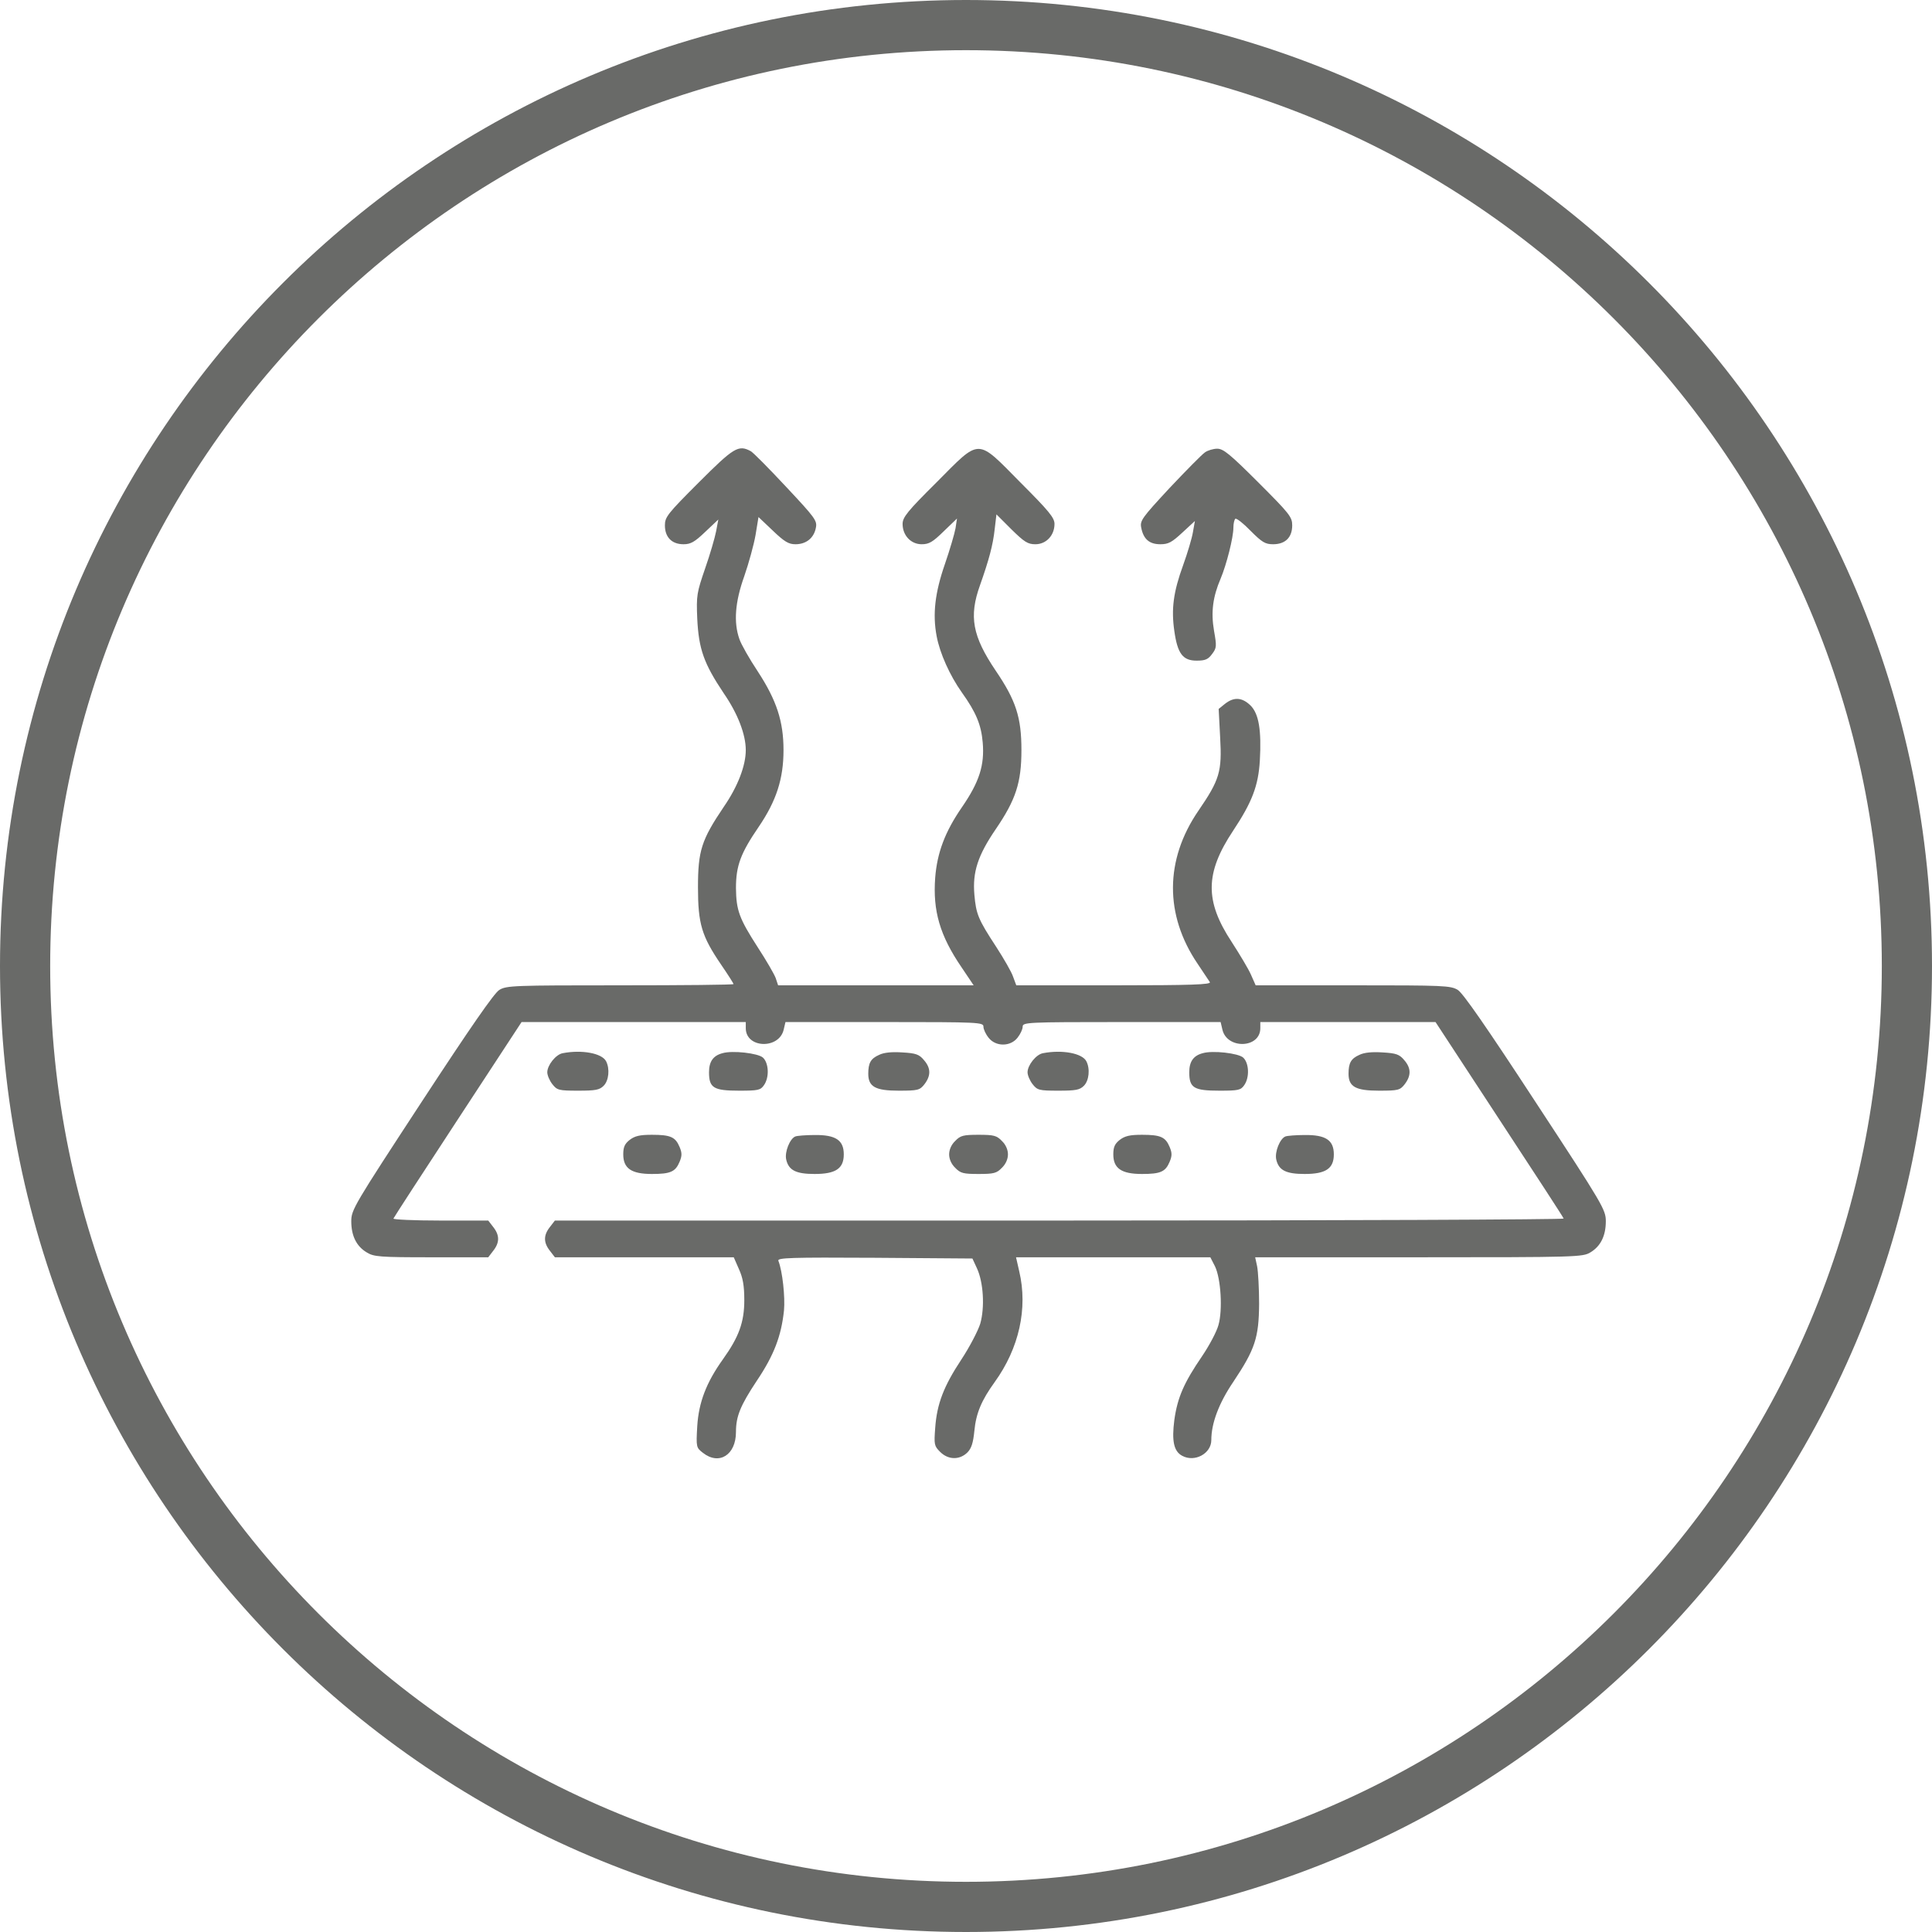
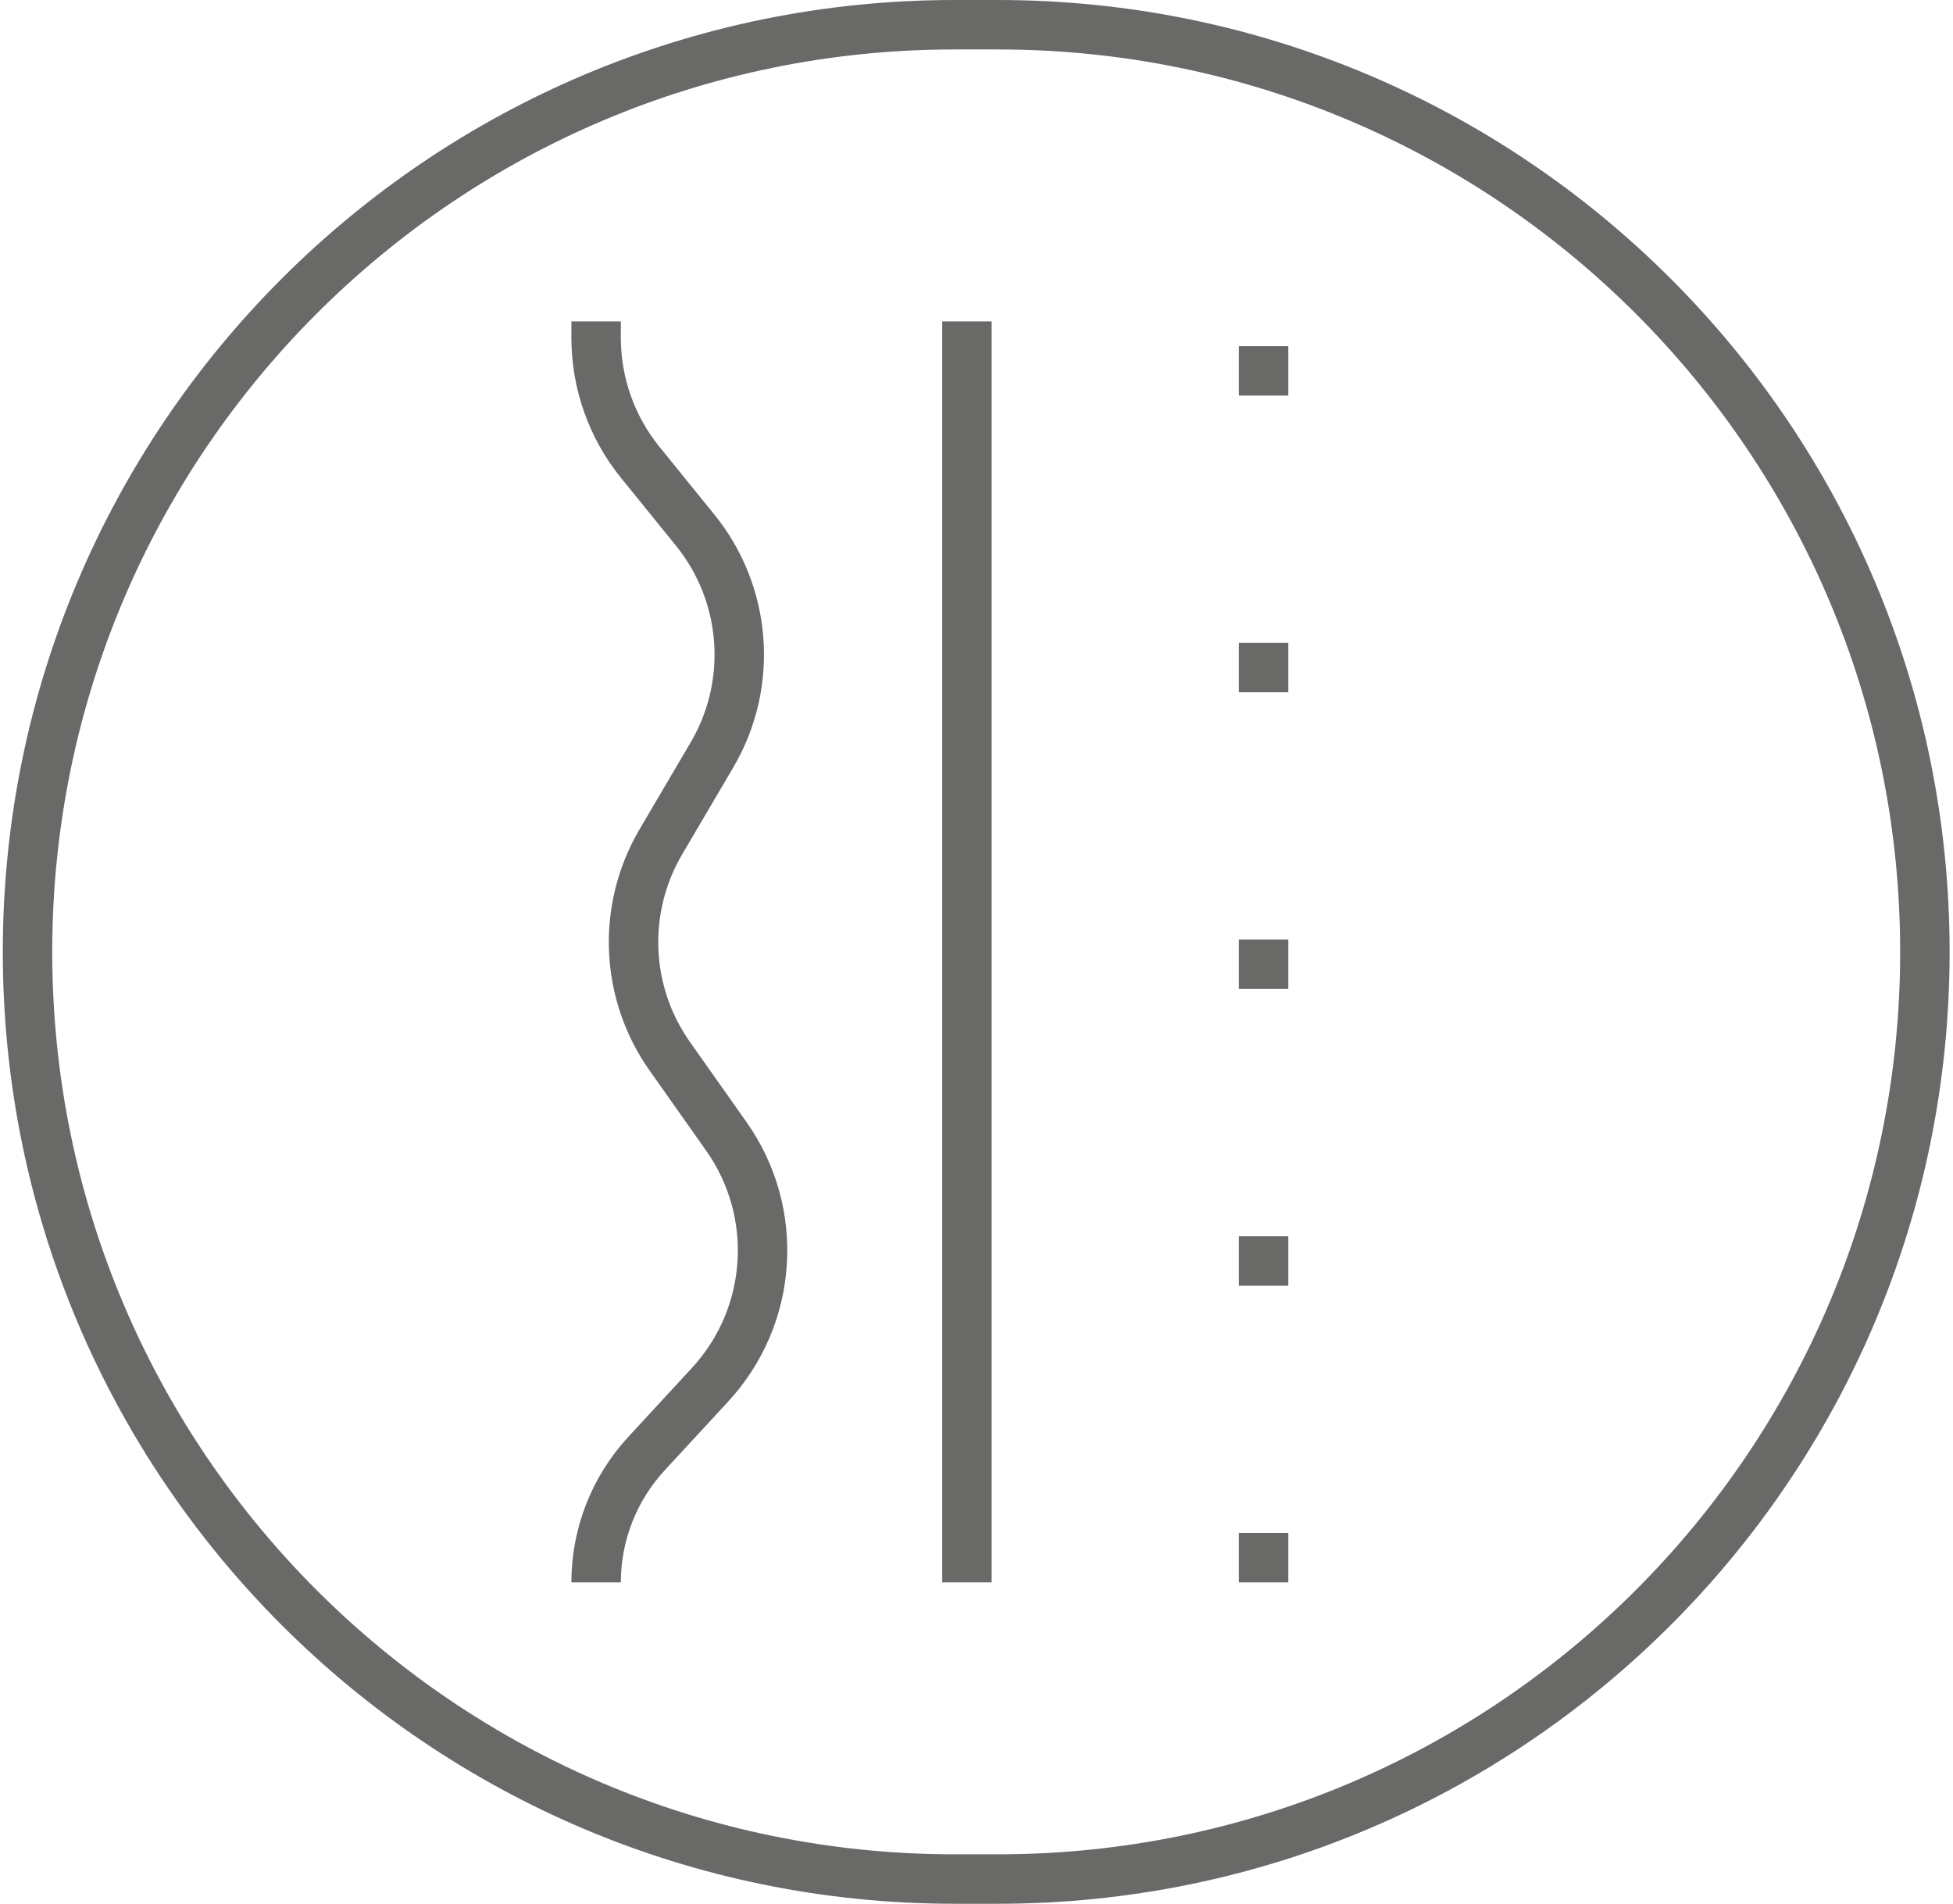
- <svg xmlns="http://www.w3.org/2000/svg" width="77" height="77" viewBox="0 0 77 77" fill="none">
-   <rect x="1" y="1" width="75" height="75" rx="37.5" stroke="#696A68" stroke-width="2" />
-   <path d="M27.848 19.23C26.598 20.48 26.5 20.607 26.5 20.939C26.5 21.408 26.773 21.691 27.242 21.691C27.525 21.691 27.682 21.604 28.102 21.203L28.629 20.705L28.541 21.174C28.492 21.428 28.297 22.102 28.102 22.658C27.77 23.625 27.75 23.732 27.789 24.66C27.848 25.871 28.053 26.447 28.844 27.629C29.41 28.449 29.723 29.279 29.723 29.895C29.723 30.51 29.41 31.34 28.844 32.16C27.955 33.478 27.818 33.908 27.818 35.363C27.818 36.818 27.965 37.307 28.736 38.44C29.01 38.84 29.234 39.191 29.234 39.221C29.234 39.25 27.203 39.27 24.723 39.27C20.475 39.27 20.182 39.279 19.898 39.455C19.693 39.582 18.746 40.949 16.803 43.918C14.107 48.039 14 48.215 14 48.674C14 49.25 14.205 49.67 14.615 49.914C14.898 50.09 15.123 50.109 17.193 50.109H19.459L19.654 49.855C19.918 49.523 19.918 49.23 19.654 48.898L19.459 48.645H17.545C16.5 48.645 15.66 48.605 15.68 48.566C15.699 48.518 16.852 46.74 18.248 44.611L20.787 40.734H25.25H29.723V40.978C29.723 41.789 31.061 41.828 31.236 41.027L31.305 40.734H35.25C39.039 40.734 39.195 40.744 39.195 40.92C39.195 41.018 39.283 41.213 39.4 41.359C39.684 41.721 40.27 41.721 40.553 41.359C40.67 41.213 40.758 41.018 40.758 40.92C40.758 40.744 40.914 40.734 44.703 40.734H48.648L48.717 41.027C48.893 41.828 50.23 41.789 50.23 40.978V40.734H53.727H57.213L59.752 44.611C61.148 46.74 62.31 48.518 62.32 48.566C62.34 48.605 53.307 48.645 42.242 48.645H22.115L21.92 48.898C21.656 49.23 21.656 49.523 21.92 49.855L22.115 50.109H25.68H29.244L29.449 50.578C29.605 50.92 29.664 51.232 29.664 51.818C29.664 52.697 29.449 53.283 28.814 54.172C28.15 55.1 27.848 55.891 27.789 56.838C27.74 57.678 27.75 57.697 28.014 57.902C28.658 58.41 29.332 57.99 29.332 57.072C29.332 56.447 29.508 56.018 30.162 55.031C30.846 54.016 31.139 53.244 31.246 52.228C31.295 51.701 31.188 50.666 31.021 50.246C30.982 50.129 31.5 50.109 34.859 50.129L38.756 50.158L38.932 50.539C39.195 51.096 39.254 52.102 39.068 52.756C38.98 53.039 38.639 53.693 38.316 54.182C37.613 55.246 37.34 55.949 37.272 56.916C37.223 57.57 37.232 57.629 37.467 57.863C37.789 58.186 38.238 58.195 38.551 57.893C38.717 57.727 38.785 57.512 38.834 57.023C38.902 56.32 39.117 55.812 39.645 55.08C40.611 53.742 40.973 52.15 40.621 50.666L40.494 50.109H44.361H48.238L48.424 50.471C48.658 50.959 48.736 52.209 48.56 52.815C48.492 53.068 48.199 53.625 47.906 54.055C47.193 55.1 46.93 55.686 46.803 56.594C46.695 57.434 46.783 57.844 47.115 58.02C47.613 58.293 48.277 57.932 48.277 57.395C48.277 56.721 48.58 55.92 49.156 55.07C50.016 53.781 50.172 53.322 50.182 51.965C50.182 51.35 50.143 50.676 50.103 50.471L50.025 50.109H56.549C62.848 50.109 63.082 50.1 63.385 49.914C63.795 49.67 64 49.25 64 48.674C64 48.215 63.893 48.029 61.197 43.918C59.244 40.93 58.307 39.582 58.102 39.455C57.818 39.279 57.545 39.27 53.922 39.27H50.045L49.859 38.85C49.762 38.625 49.41 38.039 49.088 37.541C48.014 35.91 48.023 34.797 49.147 33.107C49.898 31.975 50.152 31.32 50.211 30.314C50.279 29.104 50.172 28.449 49.84 28.117C49.508 27.795 49.185 27.766 48.824 28.049L48.57 28.254L48.629 29.387C48.707 30.754 48.609 31.076 47.76 32.316C46.422 34.27 46.412 36.467 47.73 38.41C47.955 38.752 48.18 39.084 48.219 39.143C48.277 39.24 47.486 39.27 44.4 39.27H40.504L40.377 38.928C40.318 38.742 40.006 38.205 39.703 37.736C38.98 36.633 38.902 36.428 38.834 35.656C38.756 34.758 38.971 34.094 39.684 33.049C40.484 31.877 40.709 31.193 40.709 29.895C40.709 28.596 40.494 27.922 39.684 26.73C38.756 25.354 38.609 24.572 39.059 23.322C39.41 22.326 39.576 21.73 39.645 21.076L39.713 20.5L40.309 21.096C40.826 21.604 40.963 21.691 41.266 21.691C41.695 21.691 42.027 21.34 42.027 20.881C42.027 20.637 41.812 20.373 40.68 19.24C38.902 17.443 39.098 17.443 37.32 19.23C36.168 20.373 35.973 20.617 35.973 20.881C35.973 21.34 36.305 21.691 36.734 21.691C37.027 21.691 37.174 21.604 37.613 21.174L38.141 20.666L38.082 21.057C38.043 21.271 37.857 21.906 37.662 22.473C37.262 23.625 37.164 24.475 37.33 25.354C37.457 26.037 37.857 26.926 38.336 27.6C38.902 28.391 39.107 28.889 39.166 29.592C39.244 30.5 39.029 31.164 38.346 32.16C37.662 33.147 37.35 33.986 37.272 34.982C37.174 36.301 37.457 37.287 38.326 38.557L38.805 39.27H34.908H31.012L30.914 38.977C30.855 38.82 30.533 38.264 30.201 37.756C29.459 36.603 29.342 36.281 29.332 35.393C29.332 34.504 29.518 34.006 30.24 32.951C30.943 31.916 31.227 31.037 31.227 29.895C31.227 28.752 30.953 27.912 30.201 26.76C29.869 26.262 29.537 25.676 29.469 25.471C29.234 24.807 29.293 23.996 29.664 22.961C29.84 22.453 30.045 21.711 30.113 21.32L30.23 20.607L30.797 21.145C31.266 21.594 31.432 21.691 31.705 21.691C32.125 21.691 32.438 21.447 32.516 21.037C32.574 20.754 32.496 20.646 31.334 19.406C30.65 18.674 30.016 18.029 29.918 17.98C29.43 17.717 29.244 17.834 27.848 19.23Z" fill="#696A68" />
-   <path d="M48.024 18.029C47.907 18.107 47.282 18.742 46.618 19.445C45.504 20.646 45.426 20.754 45.485 21.037C45.573 21.486 45.807 21.691 46.246 21.691C46.569 21.691 46.706 21.613 47.126 21.223L47.623 20.764L47.545 21.203C47.506 21.447 47.331 22.033 47.155 22.521C46.764 23.596 46.676 24.27 46.803 25.148C46.93 26.057 47.145 26.33 47.692 26.33C48.034 26.33 48.151 26.281 48.307 26.066C48.493 25.822 48.493 25.754 48.385 25.139C48.258 24.396 48.336 23.791 48.649 23.059C48.883 22.502 49.157 21.428 49.157 21.027C49.157 20.861 49.196 20.705 49.235 20.676C49.284 20.646 49.557 20.861 49.84 21.154C50.299 21.613 50.426 21.691 50.739 21.691C51.227 21.691 51.501 21.418 51.501 20.939C51.501 20.607 51.403 20.48 50.153 19.23C49.02 18.098 48.756 17.883 48.512 17.883C48.356 17.883 48.131 17.951 48.024 18.029Z" fill="#696A68" />
-   <path d="M22.428 41.975C22.154 42.023 21.812 42.453 21.812 42.736C21.812 42.853 21.9 43.068 22.018 43.215C22.203 43.449 22.271 43.469 23.043 43.469C23.736 43.469 23.893 43.44 24.059 43.273C24.264 43.068 24.312 42.6 24.156 42.297C23.99 41.975 23.189 41.828 22.428 41.975Z" fill="#696A68" />
-   <path d="M28.795 41.975C28.424 42.072 28.258 42.307 28.258 42.736C28.258 43.361 28.443 43.469 29.459 43.469C30.211 43.469 30.309 43.449 30.445 43.254C30.67 42.941 30.641 42.365 30.406 42.15C30.211 41.975 29.195 41.857 28.795 41.975Z" fill="#696A68" />
-   <path d="M35.035 42.043C34.703 42.19 34.605 42.365 34.605 42.795C34.605 43.312 34.889 43.469 35.816 43.469C36.588 43.469 36.656 43.449 36.842 43.215C37.105 42.873 37.105 42.57 36.822 42.248C36.637 42.023 36.5 41.975 35.973 41.945C35.553 41.916 35.23 41.945 35.035 42.043Z" fill="#696A68" />
-   <path d="M41.568 41.975C41.295 42.023 40.953 42.453 40.953 42.736C40.953 42.853 41.041 43.068 41.158 43.215C41.344 43.449 41.412 43.469 42.184 43.469C42.877 43.469 43.033 43.44 43.199 43.273C43.404 43.068 43.453 42.6 43.297 42.297C43.131 41.975 42.33 41.828 41.568 41.975Z" fill="#696A68" />
-   <path d="M47.935 41.975C47.565 42.072 47.398 42.307 47.398 42.736C47.398 43.361 47.584 43.469 48.6 43.469C49.352 43.469 49.449 43.449 49.586 43.254C49.81 42.941 49.781 42.365 49.547 42.15C49.352 41.975 48.336 41.857 47.935 41.975Z" fill="#696A68" />
-   <path d="M54.176 42.043C53.844 42.19 53.746 42.365 53.746 42.795C53.746 43.312 54.029 43.469 54.957 43.469C55.728 43.469 55.797 43.449 55.982 43.215C56.246 42.873 56.246 42.57 55.963 42.248C55.777 42.023 55.641 41.975 55.113 41.945C54.693 41.916 54.371 41.945 54.176 42.043Z" fill="#696A68" />
-   <path d="M25.094 45.432C24.898 45.588 24.84 45.715 24.84 46.008C24.84 46.565 25.162 46.789 25.982 46.789C26.725 46.789 26.92 46.701 27.086 46.301C27.184 46.066 27.184 45.949 27.086 45.715C26.92 45.315 26.725 45.227 25.982 45.227C25.494 45.227 25.299 45.275 25.094 45.432Z" fill="#696A68" />
-   <path d="M31.695 45.295C31.481 45.383 31.266 45.91 31.334 46.213C31.432 46.643 31.725 46.789 32.467 46.789C33.307 46.789 33.629 46.574 33.629 46.008C33.629 45.441 33.307 45.227 32.467 45.236C32.115 45.236 31.764 45.266 31.695 45.295Z" fill="#696A68" />
-   <path d="M38.072 45.471C37.916 45.617 37.828 45.822 37.828 46.008C37.828 46.193 37.916 46.398 38.072 46.545C38.277 46.76 38.395 46.789 39 46.789C39.605 46.789 39.723 46.76 39.928 46.545C40.084 46.398 40.172 46.193 40.172 46.008C40.172 45.822 40.084 45.617 39.928 45.471C39.723 45.256 39.605 45.227 39 45.227C38.395 45.227 38.277 45.256 38.072 45.471Z" fill="#696A68" />
-   <path d="M44.625 45.432C44.43 45.588 44.371 45.715 44.371 46.008C44.371 46.565 44.693 46.789 45.514 46.789C46.256 46.789 46.451 46.701 46.617 46.301C46.715 46.066 46.715 45.949 46.617 45.715C46.451 45.315 46.256 45.227 45.514 45.227C45.025 45.227 44.83 45.275 44.625 45.432Z" fill="#696A68" />
-   <path d="M51.227 45.295C51.012 45.383 50.797 45.91 50.865 46.213C50.963 46.643 51.256 46.789 51.998 46.789C52.838 46.789 53.16 46.574 53.16 46.008C53.16 45.441 52.838 45.227 51.998 45.236C51.647 45.236 51.295 45.266 51.227 45.295Z" fill="#696A68" />
+ <svg xmlns="http://www.w3.org/2000/svg" width="79" height="77" viewBox="0 0 79 77" fill="none">
+   <rect x="1.113" y="1" width="76.75" height="75" rx="37.5" stroke="#696A68" stroke-width="2" />
+   <path d="M39.113 64V13" stroke="#696A68" stroke-width="2" />
+   <path d="M51.113 64V13" stroke="#696A68" stroke-width="2" stroke-linejoin="round" stroke-dasharray="2 10" />
+   <path d="M24.113 64V64C24.113 62.071 24.84 60.213 26.148 58.796L28.725 56.004C31.284 53.231 31.558 49.047 29.382 45.964L27.091 42.719C25.278 40.151 25.138 36.759 26.732 34.049L28.799 30.534C30.492 27.657 30.22 24.032 28.118 21.439L25.899 18.703C24.744 17.278 24.113 15.499 24.113 13.664V13" stroke="#696A68" stroke-width="2" />
</svg>
